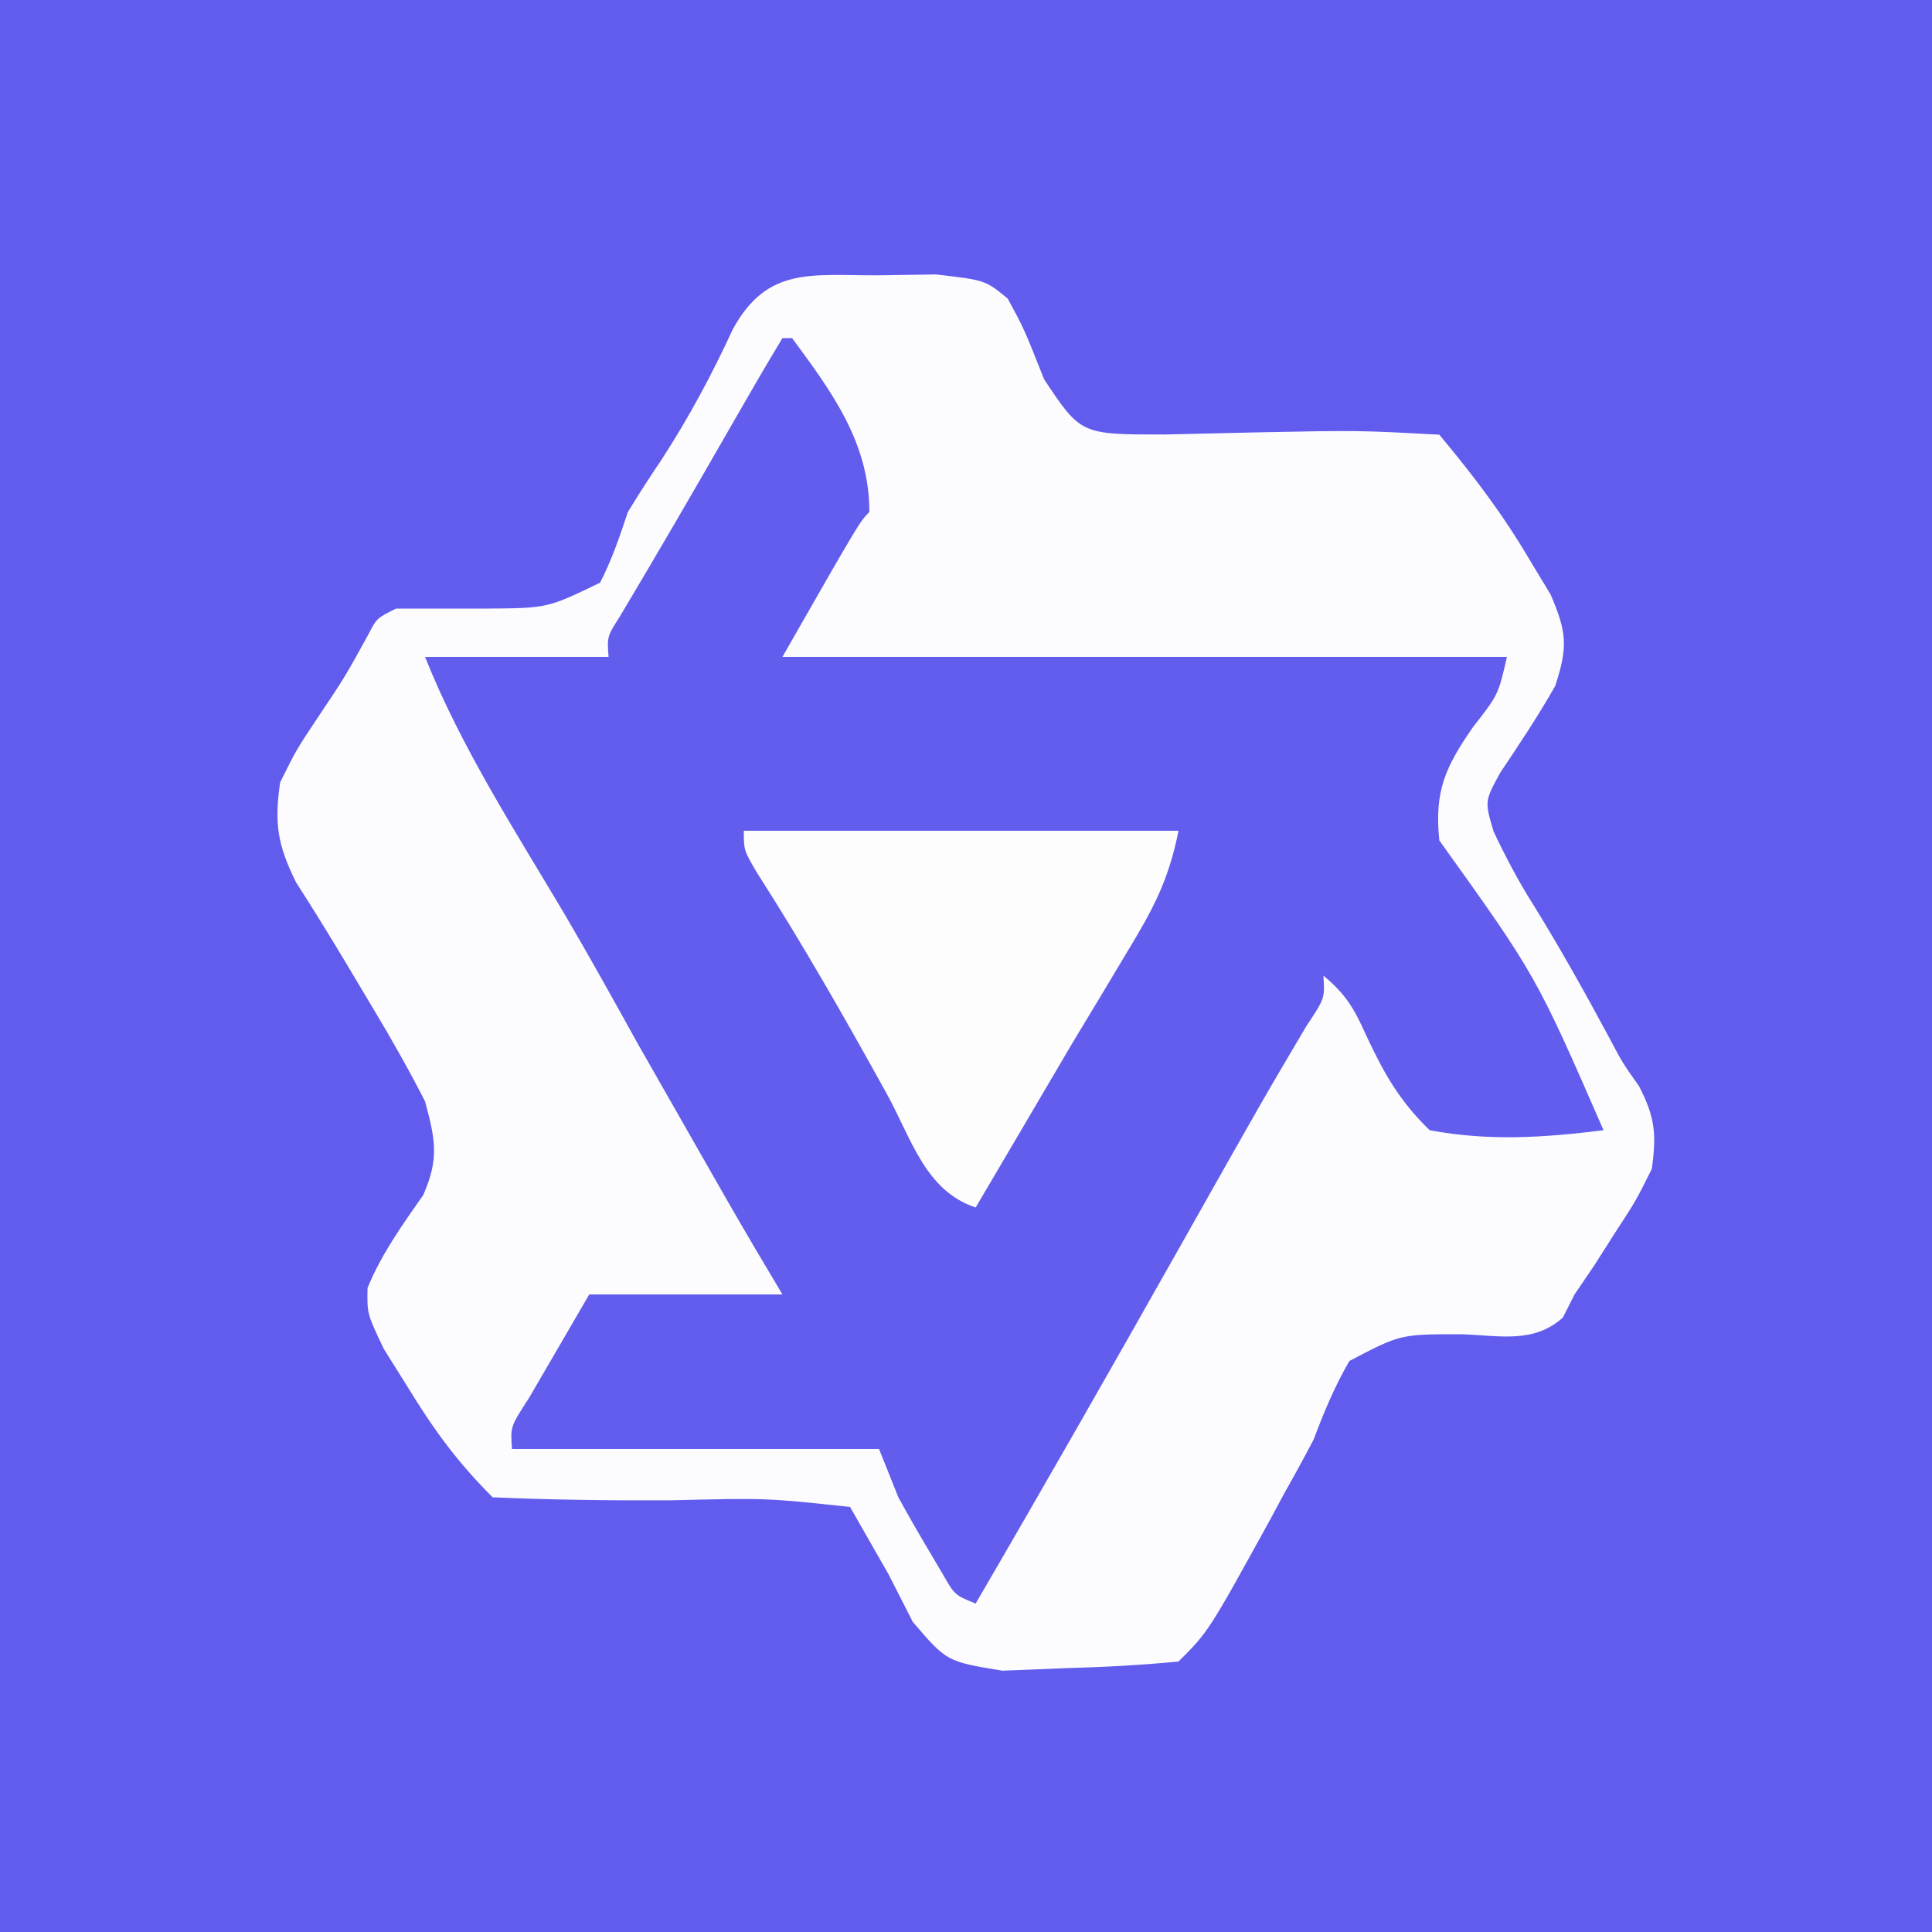
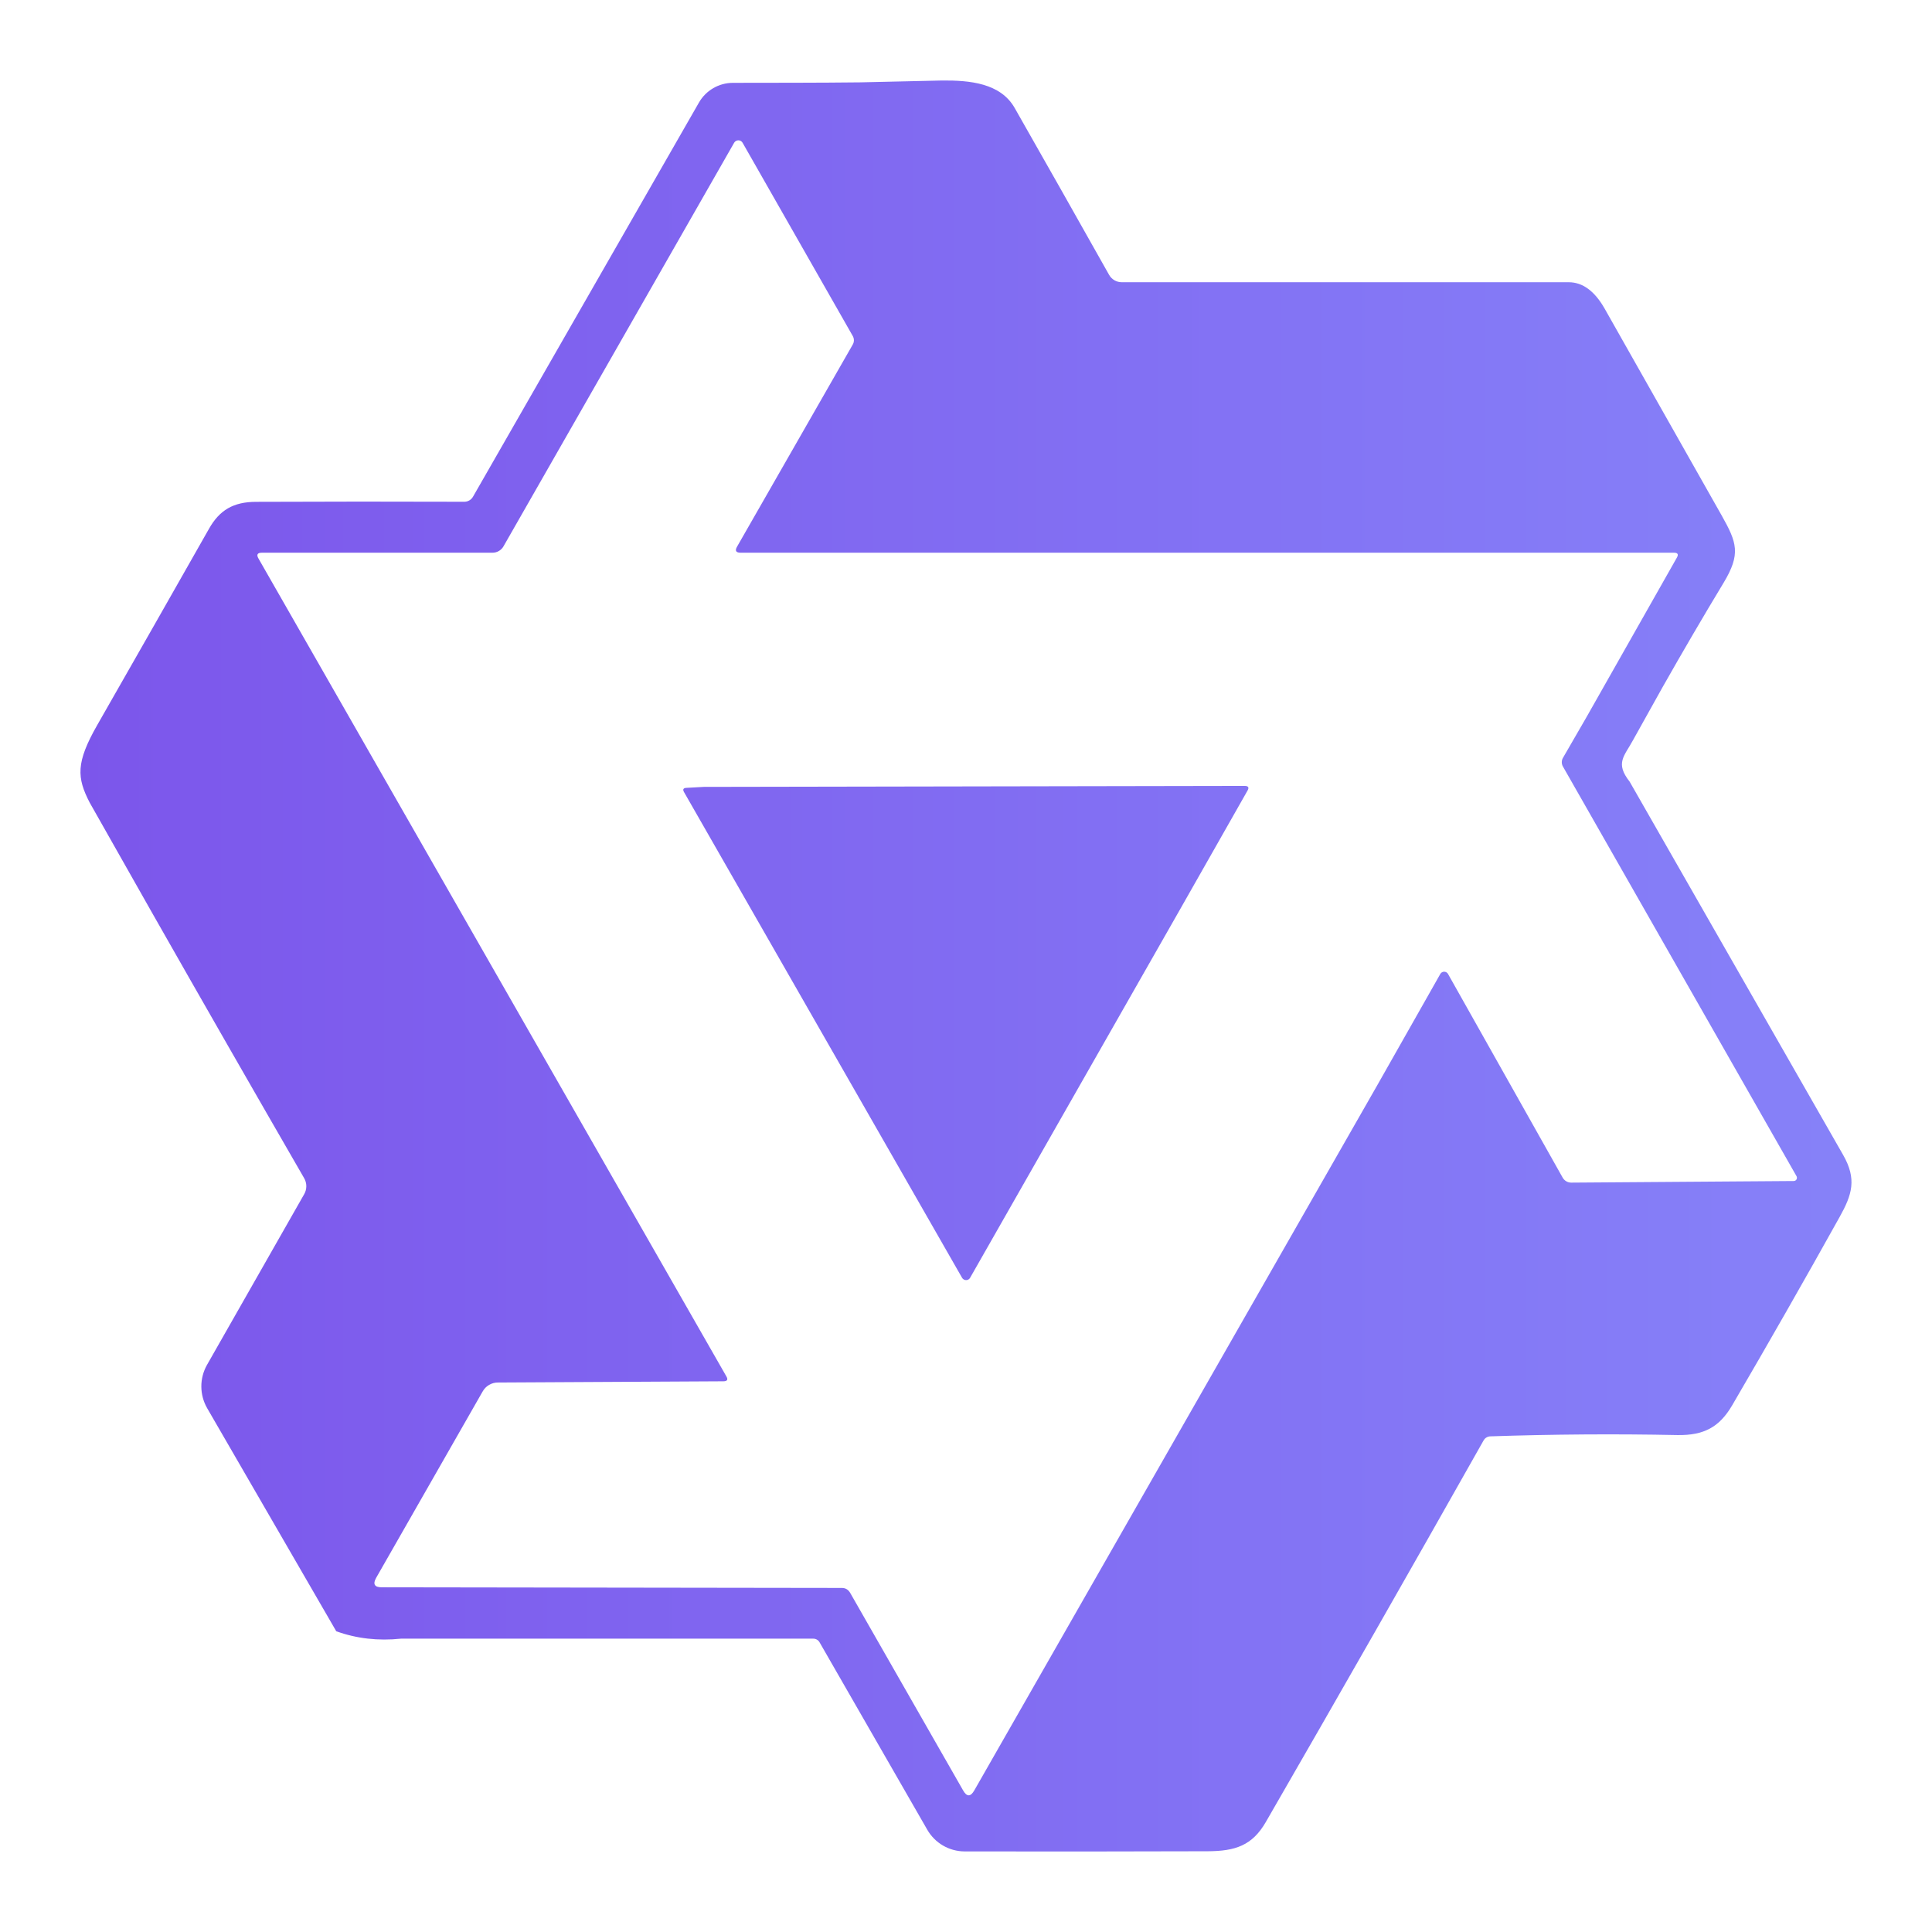
- <svg xmlns="http://www.w3.org/2000/svg" fill="none" viewBox="0 0 200 200" version="1.1" width="32" height="32">
-   <path d="M0 0 C66 0 132 0 200 0 C200 66 200 132 200 200 C134 200 68 200 0 200 C0 134 0 68 0 0 Z " fill="#615CED" transform="translate(0,0)" />
-   <path d="M0 0 C1.97 -0.03 3.94 -0.06 5.96 -0.09 C11.06 0.5 11.06 0.5 13.38 2.41 C15.06 5.5 15.06 5.5 17.15 10.77 C20.95 16.48 20.95 16.48 29.57 16.48 C32.89 16.41 36.21 16.33 39.62 16.25 C49.69 16.05 49.69 16.05 58.06 16.5 C61.7 20.87 64.59 24.67 67.44 29.5 C68.15 30.68 68.86 31.85 69.59 33.06 C71.27 36.99 71.37 38.48 70.06 42.5 C68.3 45.61 66.35 48.53 64.36 51.5 C62.75 54.45 62.75 54.45 63.68 57.58 C64.94 60.24 66.24 62.71 67.81 65.19 C70.6 69.7 73.16 74.29 75.67 78.96 C77.03 81.53 77.03 81.53 78.74 83.95 C80.4 87.16 80.55 88.92 80.06 92.5 C78.42 95.79 78.42 95.79 76.25 99.12 C75.54 100.23 74.83 101.34 74.11 102.48 C73.43 103.47 72.76 104.47 72.06 105.5 C71.66 106.29 71.26 107.08 70.85 107.89 C67.79 110.65 64.22 109.73 60.25 109.62 C54.02 109.62 54.02 109.62 48.75 112.39 C47.22 115.03 46.13 117.64 45.06 120.5 C44.09 122.35 43.09 124.18 42.06 126 C41.57 126.91 41.08 127.81 40.58 128.75 C34.17 140.4 34.17 140.4 31.06 143.5 C27.16 143.88 23.23 144.08 19.31 144.19 C16.1 144.32 16.1 144.32 12.83 144.45 C7.06 143.5 7.06 143.5 3.55 139.39 C2.73 137.78 1.91 136.16 1.06 134.5 C-0.92 131.03 -0.92 131.03 -2.94 127.5 C-11.57 126.57 -11.57 126.57 -21.44 126.81 C-27.6 126.84 -33.78 126.77 -39.94 126.5 C-43.64 122.8 -46.03 119.5 -48.75 115.06 C-49.56 113.76 -50.37 112.47 -51.21 111.13 C-52.94 107.5 -52.94 107.5 -52.89 104.83 C-51.44 101.28 -49.3 98.33 -47.12 95.2 C-45.46 91.41 -45.87 89.49 -46.94 85.5 C-48.6 82.27 -50.38 79.11 -52.25 76 C-53.22 74.38 -54.18 72.76 -55.18 71.09 C-56.84 68.32 -58.54 65.56 -60.29 62.84 C-62.21 58.94 -62.55 56.8 -61.94 52.5 C-60.26 49.11 -60.26 49.11 -58.06 45.81 C-55.24 41.6 -55.24 41.6 -52.8 37.17 C-51.94 35.5 -51.94 35.5 -49.94 34.5 C-46.83 34.5 -43.73 34.5 -40.62 34.5 C-34.28 34.46 -34.28 34.46 -28.82 31.82 C-27.59 29.43 -26.79 27.05 -25.94 24.5 C-24.82 22.66 -23.65 20.85 -22.44 19.06 C-19.62 14.71 -17.25 10.3 -15.08 5.59 C-11.49 -0.99 -6.86 0.04 0 0 Z " fill="#625DED" transform="translate(90.9375,28.5)" />
-   <path d="M0 0 C1.97 -0.03 3.94 -0.06 5.96 -0.09 C11.06 0.5 11.06 0.5 13.38 2.41 C15.06 5.5 15.06 5.5 17.15 10.77 C20.95 16.48 20.95 16.48 29.57 16.48 C32.89 16.41 36.21 16.33 39.62 16.25 C49.69 16.05 49.69 16.05 58.06 16.5 C61.7 20.87 64.59 24.67 67.44 29.5 C68.15 30.68 68.86 31.85 69.59 33.06 C71.27 36.99 71.37 38.48 70.06 42.5 C68.3 45.61 66.35 48.53 64.36 51.5 C62.75 54.45 62.75 54.45 63.68 57.58 C64.94 60.24 66.24 62.71 67.81 65.19 C70.6 69.7 73.16 74.29 75.67 78.96 C77.03 81.53 77.03 81.53 78.74 83.95 C80.4 87.16 80.55 88.92 80.06 92.5 C78.42 95.79 78.42 95.79 76.25 99.12 C75.54 100.23 74.83 101.34 74.11 102.48 C73.43 103.47 72.76 104.47 72.06 105.5 C71.66 106.29 71.26 107.08 70.85 107.89 C67.79 110.65 64.22 109.73 60.25 109.62 C54.02 109.62 54.02 109.62 48.75 112.39 C47.22 115.03 46.13 117.64 45.06 120.5 C44.09 122.35 43.09 124.18 42.06 126 C41.57 126.91 41.08 127.81 40.58 128.75 C34.17 140.4 34.17 140.4 31.06 143.5 C27.16 143.88 23.23 144.08 19.31 144.19 C16.1 144.32 16.1 144.32 12.83 144.45 C7.06 143.5 7.06 143.5 3.55 139.39 C2.73 137.78 1.91 136.16 1.06 134.5 C-0.92 131.03 -0.92 131.03 -2.94 127.5 C-11.57 126.57 -11.57 126.57 -21.44 126.81 C-27.6 126.84 -33.78 126.77 -39.94 126.5 C-43.64 122.8 -46.03 119.5 -48.75 115.06 C-49.56 113.76 -50.37 112.47 -51.21 111.13 C-52.94 107.5 -52.94 107.5 -52.89 104.83 C-51.44 101.28 -49.3 98.33 -47.12 95.2 C-45.46 91.41 -45.87 89.49 -46.94 85.5 C-48.6 82.27 -50.38 79.11 -52.25 76 C-53.22 74.38 -54.18 72.76 -55.18 71.09 C-56.84 68.32 -58.54 65.56 -60.29 62.84 C-62.21 58.94 -62.55 56.8 -61.94 52.5 C-60.26 49.11 -60.26 49.11 -58.06 45.81 C-55.24 41.6 -55.24 41.6 -52.8 37.17 C-51.94 35.5 -51.94 35.5 -49.94 34.5 C-46.83 34.5 -43.73 34.5 -40.62 34.5 C-34.28 34.46 -34.28 34.46 -28.82 31.82 C-27.59 29.43 -26.79 27.05 -25.94 24.5 C-24.82 22.66 -23.65 20.85 -22.44 19.06 C-19.62 14.71 -17.25 10.3 -15.08 5.59 C-11.49 -0.99 -6.86 0.04 0 0 Z M-9.94 6.5 C-11.69 9.39 -13.38 12.32 -15.06 15.25 C-18.92 21.98 -22.81 28.69 -26.79 35.35 C-28.09 37.39 -28.09 37.39 -27.94 39.5 C-34.21 39.5 -40.48 39.5 -46.94 39.5 C-43.16 48.95 -37.62 57.48 -32.44 66.22 C-29.87 70.61 -27.4 75.05 -24.94 79.5 C-22.9 83.09 -20.86 86.67 -18.81 90.25 C-17.78 92.06 -16.74 93.87 -15.68 95.73 C-13.8 99.01 -11.88 102.26 -9.94 105.5 C-16.54 105.5 -23.14 105.5 -29.94 105.5 C-31.92 108.9 -31.92 108.9 -33.94 112.38 C-34.68 113.65 -35.42 114.93 -36.19 116.24 C-38.1 119.18 -38.1 119.18 -37.94 121.5 C-25.4 121.5 -12.86 121.5 0.06 121.5 C0.72 123.15 1.38 124.8 2.06 126.5 C3.03 128.27 4.03 130.02 5.06 131.75 C5.58 132.62 6.09 133.49 6.62 134.39 C7.89 136.62 7.89 136.62 10.06 137.5 C17.15 125.34 24.12 113.12 31.04 100.86 C39.88 85.19 39.88 85.19 44.28 77.75 C46.22 74.83 46.22 74.83 46.06 72.5 C48.35 74.39 49.23 75.87 50.47 78.64 C52.33 82.62 53.9 85.42 57.06 88.5 C63.2 89.65 68.89 89.27 75.06 88.5 C68.06 72.46 68.06 72.46 58.06 58.5 C57.53 53.42 58.68 50.89 61.56 46.75 C64.17 43.41 64.17 43.41 65.06 39.5 C40.31 39.5 15.56 39.5 -9.94 39.5 C-1.94 25.5 -1.94 25.5 -0.94 24.5 C-0.94 17.34 -4.79 12.12 -8.94 6.5 C-9.27 6.5 -9.6 6.5 -9.94 6.5 Z " fill="#FCFCFE" transform="translate(90.9375,28.5)" />
-   <path d="M0 0 C14.85 0 29.7 0 45 0 C43.95 5.25 42.32 8.19 39.56 12.75 C38.67 14.24 37.78 15.73 36.86 17.26 C35.91 18.83 34.97 20.39 34 22 C32.12 25.19 30.25 28.37 28.38 31.56 C26.92 34.04 25.46 36.52 24 39 C18.78 37.26 17.36 31.89 14.81 27.25 C10.49 19.44 6.11 11.74 1.29 4.23 C0 2 0 2 0 0 Z " fill="#FDFDFE" transform="translate(77,86)" />
+ <svg xmlns="http://www.w3.org/2000/svg" height="1em" style="flex:none;line-height:1" viewBox="0 0 24 24" width="1em">
+   <path d="M12.604 1.34c.393.69.784 1.382 1.174 2.075a.18.18 0 00.157.091h5.552c.174 0 .322.11.446.327l1.454 2.57c.19.337.24.478.024.837-.26.43-.513.864-.76 1.3l-.367.658c-.106.196-.223.28-.04.512l2.652 4.637c.172.301.111.494-.043.77-.437.785-.882 1.564-1.335 2.34-.159.272-.352.375-.68.37-.777-.016-1.552-.01-2.327.016a.099.099 0 00-.081.05 575.097 575.097 0 01-2.705 4.74c-.169.293-.38.363-.725.364-.997.003-2.002.004-3.017.002a.537.537 0 01-.465-.271l-1.335-2.323a.09.09 0 00-.083-.049H4.982c-.285.03-.553-.001-.805-.092l-1.603-2.77a.543.543 0 01-.002-.54l1.207-2.12a.198.198 0 000-.197 550.951 550.951 0 01-1.875-3.272l-.79-1.395c-.16-.31-.173-.496.095-.965.465-.813.927-1.625 1.387-2.436.132-.234.304-.334.584-.335a338.3 338.3 0 012.589-.001.124.124 0 00.107-.063l2.806-4.895a.488.488 0 01.422-.246c.524-.001 1.053 0 1.583-.006L11.704 1c.341-.003.724.032.9.34zm-3.432.403a.06.06 0 00-.052.03L6.254 6.788a.157.157 0 01-.135.078H3.253c-.056 0-.07.025-.041.074l5.81 10.156c.025.042.013.062-.034.063l-2.795.015a.218.218 0 00-.2.116l-1.32 2.31c-.044.078-.021.118.068.118l5.716.008c.046 0 .08.02.104.061l1.403 2.454c.046.081.092.082.139 0l5.006-8.76.783-1.382a.055.055 0 01.096 0l1.424 2.53a.122.122 0 00.107.062l2.763-.02a.04.04 0 00.035-.02.041.041 0 000-.04l-2.9-5.086a.108.108 0 010-.113l.293-.507 1.12-1.977c.024-.041.012-.062-.035-.062H9.2c-.059 0-.073-.026-.043-.077l1.434-2.505a.107.107 0 000-.114L9.225 1.774a.06.06 0 00-.053-.031zm6.29 8.02c.046 0 .058.02.034.06l-.832 1.465-2.613 4.585a.056.056 0 01-.05.029.058.058 0 01-.05-.029L8.498 9.841c-.02-.034-.01-.052.028-.054l.216-.012 6.722-.012z" fill="url(#lobe-icons-qwen-_R_0_)" fill-rule="nonzero" />
+   <defs>
+     <linearGradient id="lobe-icons-qwen-_R_0_" x1="0%" x2="100%" y1="0%" y2="0%">
+       <stop offset="0%" stop-color="#6336E7" stop-opacity=".84" />
+       <stop offset="100%" stop-color="#6F69F7" stop-opacity=".84" />
+     </linearGradient>
+   </defs>
</svg>
